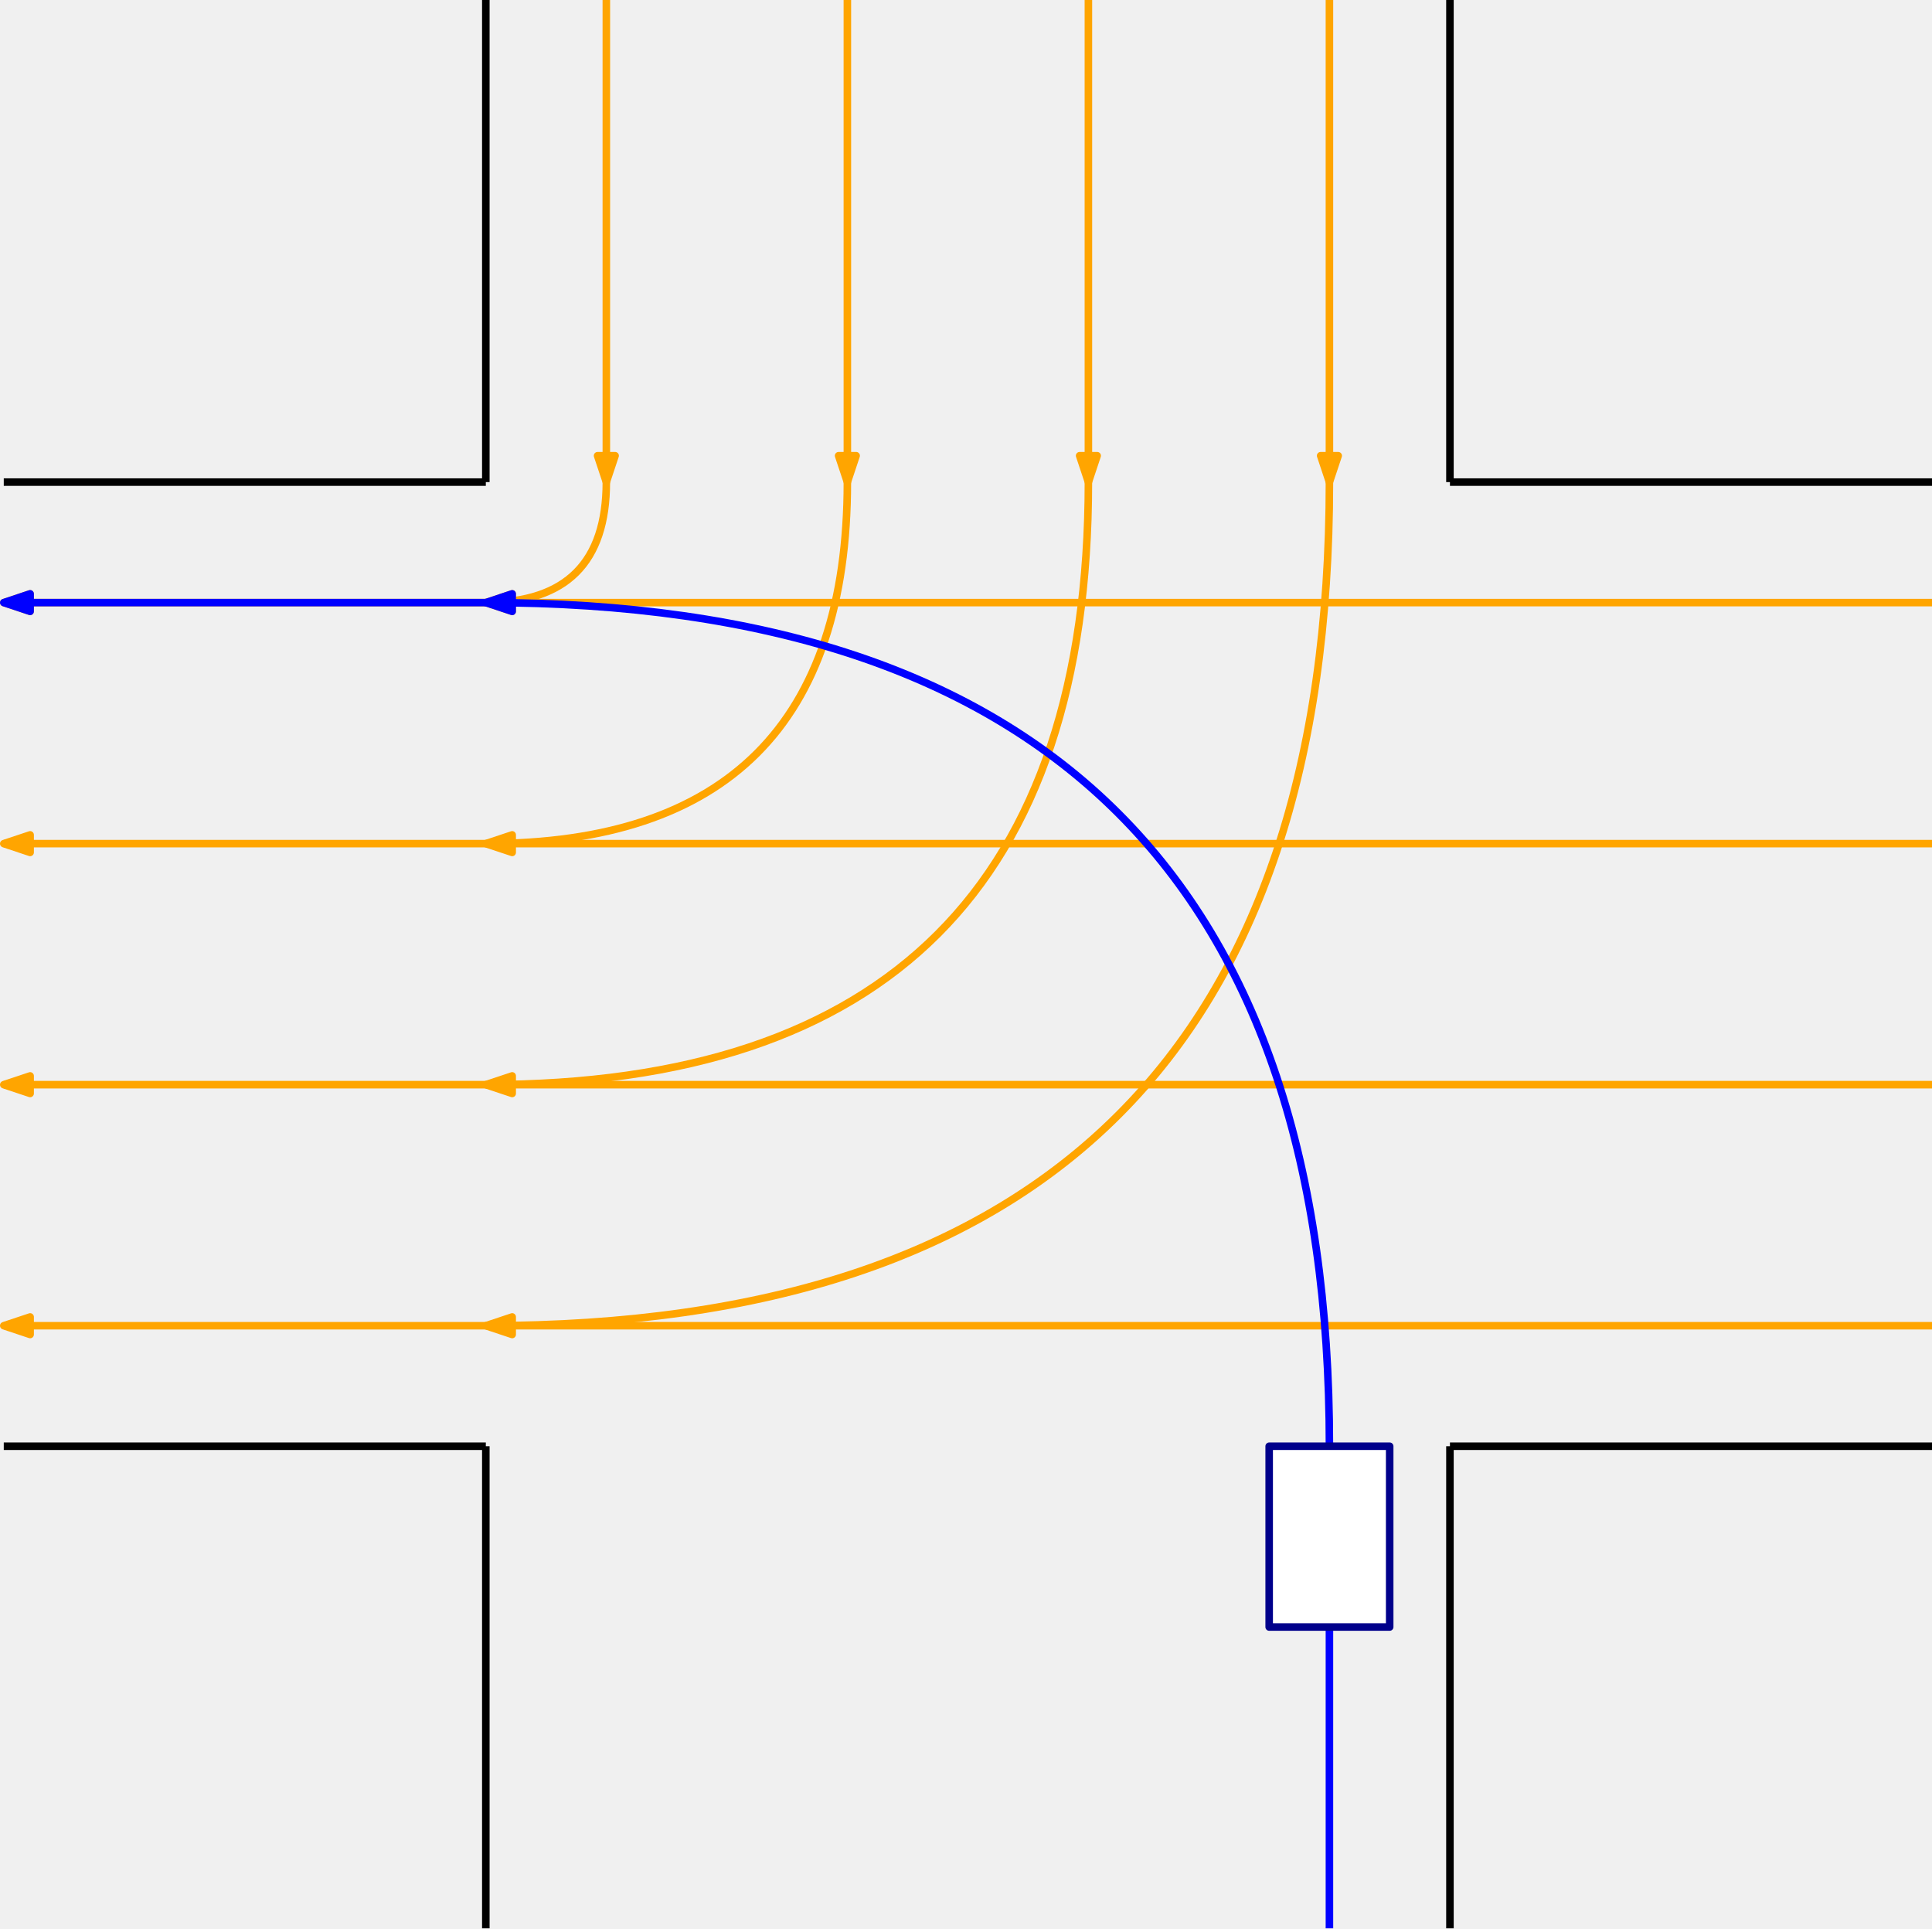
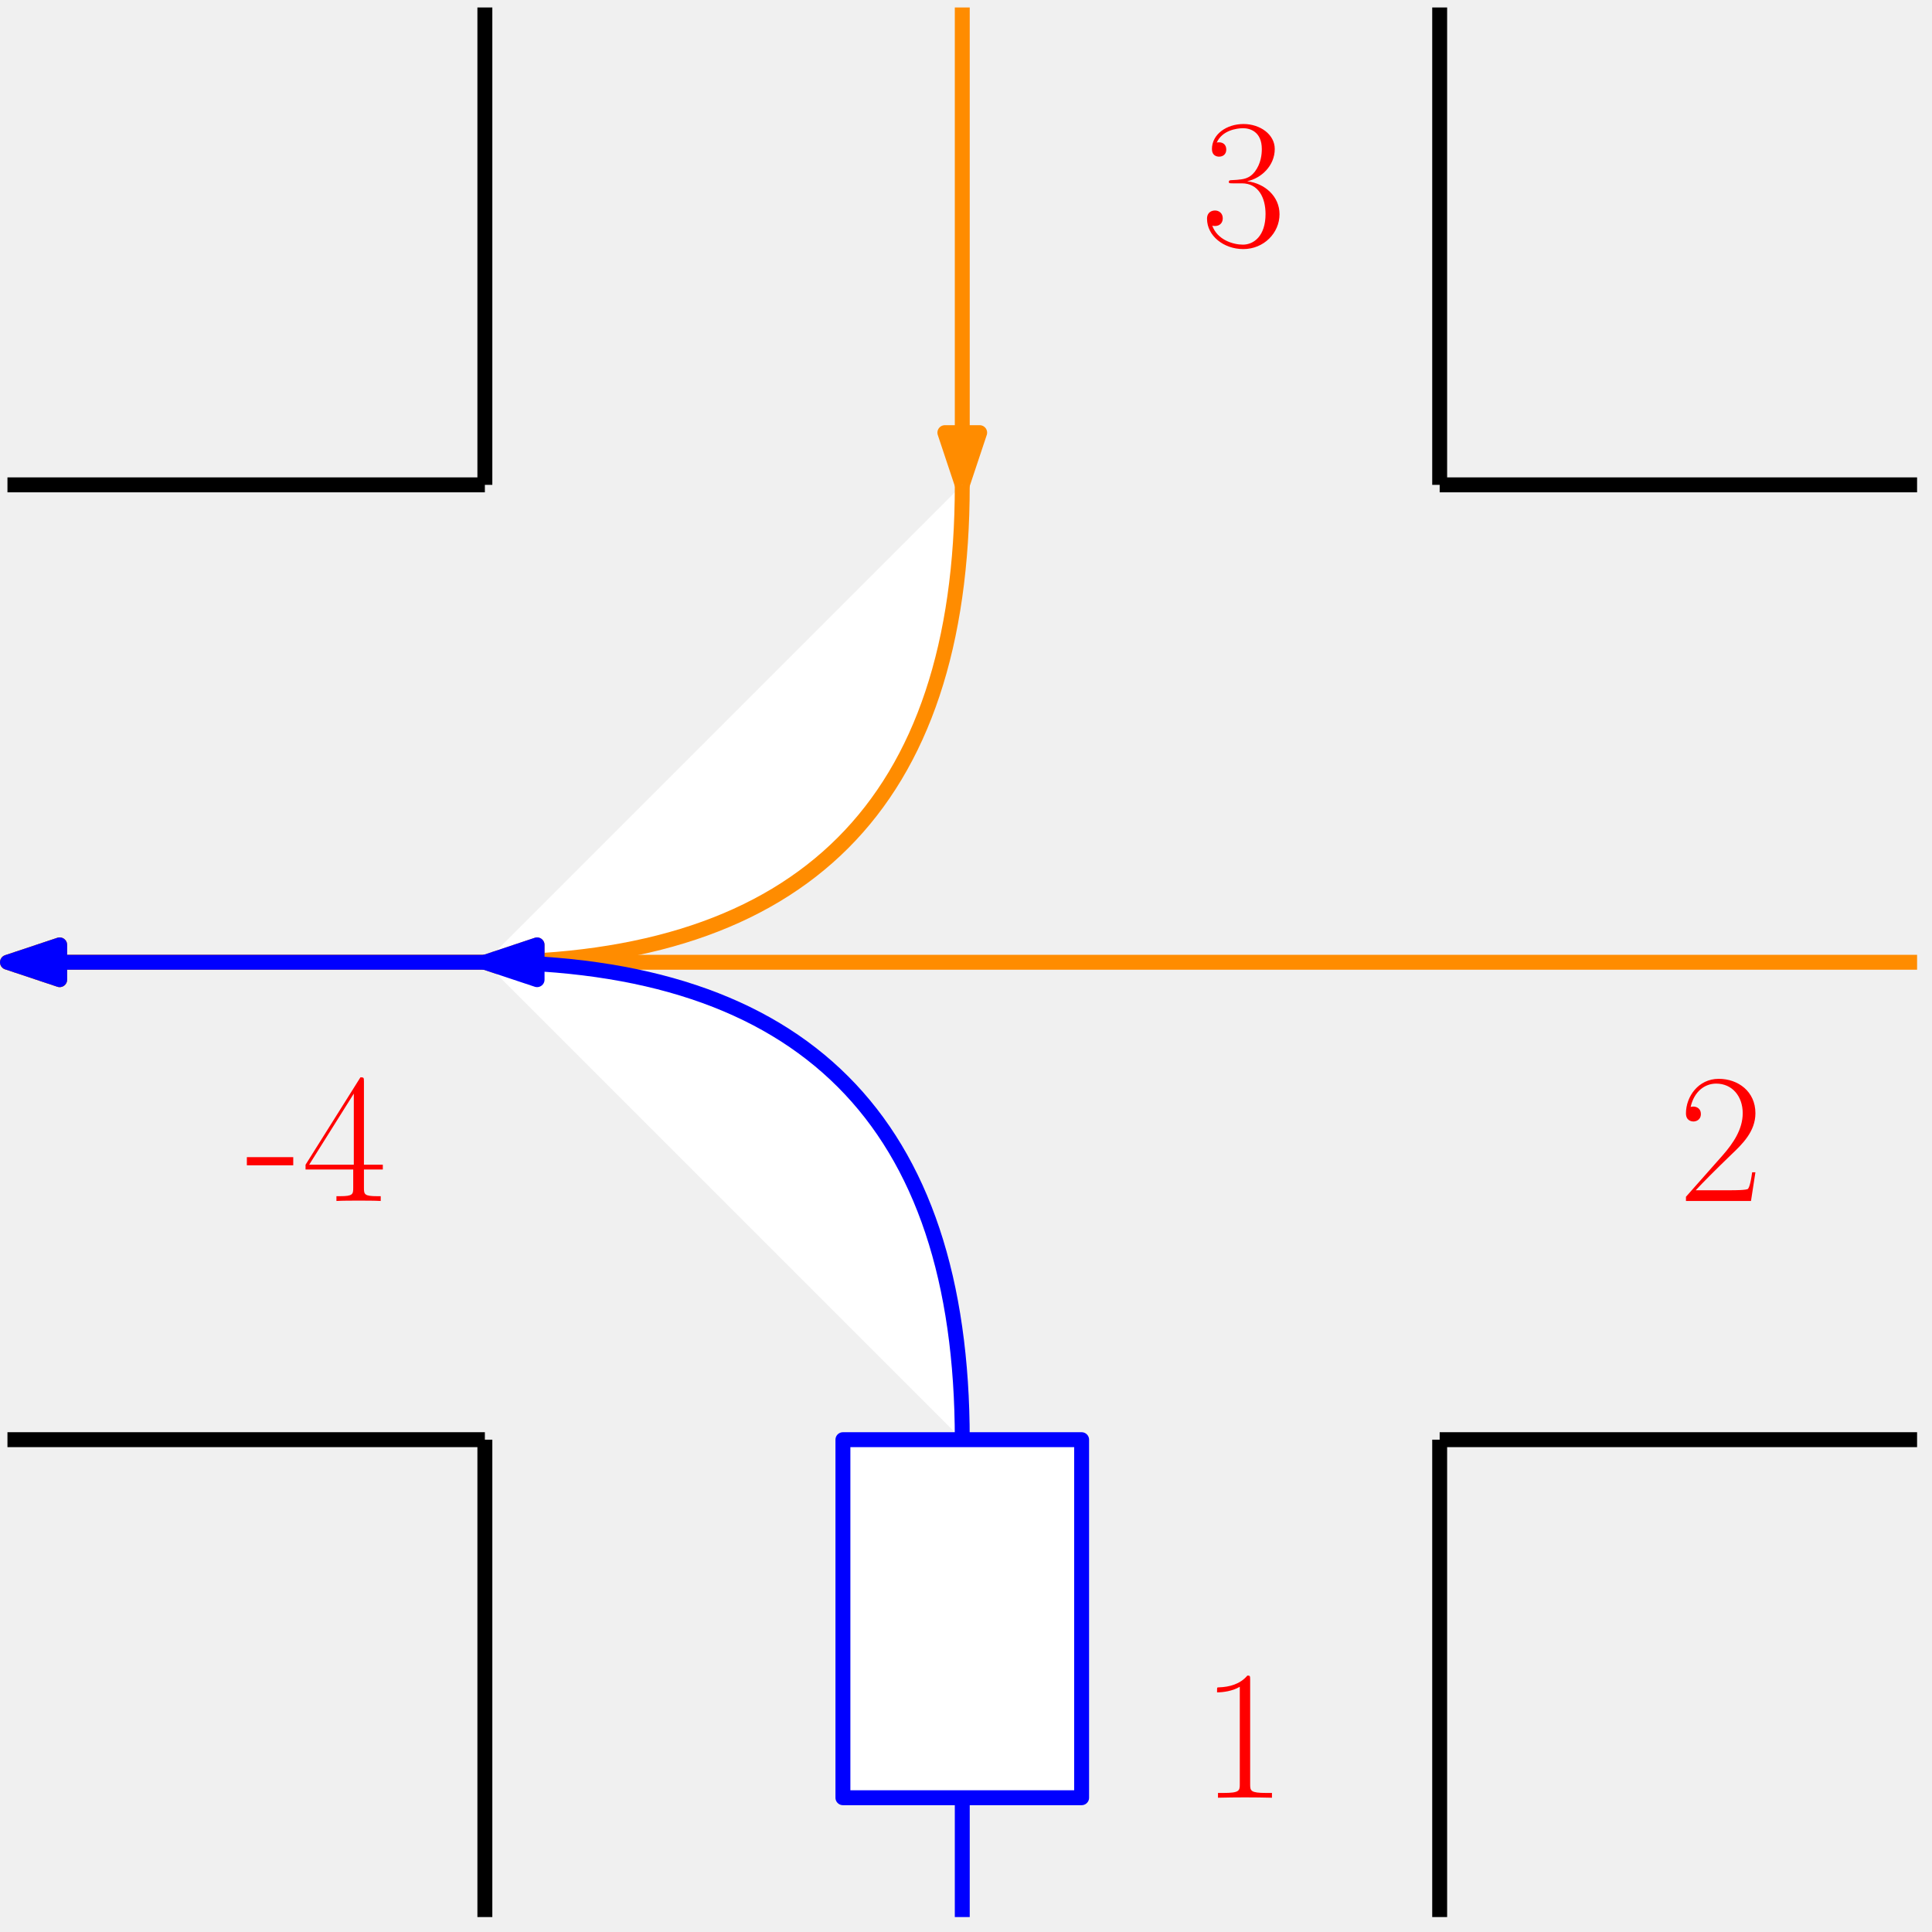
- <svg xmlns="http://www.w3.org/2000/svg" version="1.1" id="svg2" xml:space="preserve" width="684" height="682.667" viewBox="0 0 684 682.667">
-   <defs id="defs6" />
-   <g id="g10" transform="matrix(1.333333,0,0,-1.333333,0,682.6667)">
-     <g id="g12" transform="scale(0.1)">
-       <path d="M 10,3840 H 1290" style="fill:none;stroke:#000000;stroke-width:20;stroke-linecap:butt;stroke-linejoin:round;stroke-miterlimit:10;stroke-dasharray:none;stroke-opacity:1" id="path14" />
-       <path d="M 1290,3840 V 5120" style="fill:none;stroke:#000000;stroke-width:20;stroke-linecap:butt;stroke-linejoin:round;stroke-miterlimit:10;stroke-dasharray:none;stroke-opacity:1" id="path16" />
-       <path d="M 3850,5120 V 3840" style="fill:none;stroke:#000000;stroke-width:20;stroke-linecap:butt;stroke-linejoin:round;stroke-miterlimit:10;stroke-dasharray:none;stroke-opacity:1" id="path18" />
-       <path d="M 3850,3840 H 5130" style="fill:none;stroke:#000000;stroke-width:20;stroke-linecap:butt;stroke-linejoin:round;stroke-miterlimit:10;stroke-dasharray:none;stroke-opacity:1" id="path20" />
-       <path d="M 3850,1280 H 5130" style="fill:none;stroke:#000000;stroke-width:20;stroke-linecap:butt;stroke-linejoin:round;stroke-miterlimit:10;stroke-dasharray:none;stroke-opacity:1" id="path22" />
-       <path d="M 3850,1280 V 0" style="fill:none;stroke:#000000;stroke-width:20;stroke-linecap:butt;stroke-linejoin:round;stroke-miterlimit:10;stroke-dasharray:none;stroke-opacity:1" id="path24" />
-       <path d="M 1290,1280 V 0" style="fill:none;stroke:#000000;stroke-width:20;stroke-linecap:butt;stroke-linejoin:round;stroke-miterlimit:10;stroke-dasharray:none;stroke-opacity:1" id="path26" />
-       <path d="M 10,1280 H 1290" style="fill:none;stroke:#000000;stroke-width:20;stroke-linecap:butt;stroke-linejoin:round;stroke-miterlimit:10;stroke-dasharray:none;stroke-opacity:1" id="path28" />
-       <path d="M 5130,1600 H 10" style="fill:none;stroke:#ffa500;stroke-width:20;stroke-linecap:butt;stroke-linejoin:round;stroke-miterlimit:10;stroke-dasharray:none;stroke-opacity:1" id="path30" />
-       <path d="m 10,1600 70,-23.32 v 46.64 z" style="fill:#ffa500;fill-opacity:1;fill-rule:evenodd;stroke:none" id="path32" />
-       <path d="m 10,1600 70,-23.32 v 46.64 z" style="fill:none;stroke:#ffa500;stroke-width:20;stroke-linecap:butt;stroke-linejoin:round;stroke-miterlimit:10;stroke-dasharray:none;stroke-opacity:1" id="path34" />
-       <path d="M 5130,2240 H 10" style="fill:none;stroke:#ffa500;stroke-width:20;stroke-linecap:butt;stroke-linejoin:round;stroke-miterlimit:10;stroke-dasharray:none;stroke-opacity:1" id="path36" />
-       <path d="m 10,2240 70,-23.32 v 46.64 z" style="fill:#ffa500;fill-opacity:1;fill-rule:evenodd;stroke:none" id="path38" />
-       <path d="m 10,2240 70,-23.32 v 46.64 z" style="fill:none;stroke:#ffa500;stroke-width:20;stroke-linecap:butt;stroke-linejoin:round;stroke-miterlimit:10;stroke-dasharray:none;stroke-opacity:1" id="path40" />
-       <path d="M 5130,2880 H 10" style="fill:none;stroke:#ffa500;stroke-width:20;stroke-linecap:butt;stroke-linejoin:round;stroke-miterlimit:10;stroke-dasharray:none;stroke-opacity:1" id="path42" />
-       <path d="m 10,2880 70,-23.32 v 46.64 z" style="fill:#ffa500;fill-opacity:1;fill-rule:evenodd;stroke:none" id="path44" />
-       <path d="m 10,2880 70,-23.32 v 46.64 z" style="fill:none;stroke:#ffa500;stroke-width:20;stroke-linecap:butt;stroke-linejoin:round;stroke-miterlimit:10;stroke-dasharray:none;stroke-opacity:1" id="path46" />
-       <path d="M 5130,3520 H 10" style="fill:none;stroke:#ffa500;stroke-width:20;stroke-linecap:butt;stroke-linejoin:round;stroke-miterlimit:10;stroke-dasharray:none;stroke-opacity:1" id="path48" />
-       <path d="m 10,3520 70,-23.32 v 46.64 z" style="fill:#ffa500;fill-opacity:1;fill-rule:evenodd;stroke:none" id="path50" />
-       <path d="m 10,3520 70,-23.32 v 46.64 z" style="fill:none;stroke:#ffa500;stroke-width:20;stroke-linecap:butt;stroke-linejoin:round;stroke-miterlimit:10;stroke-dasharray:none;stroke-opacity:1" id="path52" />
-       <path d="M 1610,5120 V 3840" style="fill:none;stroke:#ffa500;stroke-width:20;stroke-linecap:butt;stroke-linejoin:round;stroke-miterlimit:10;stroke-dasharray:none;stroke-opacity:1" id="path54" />
-       <path d="m 1610,3840 23.32,70 h -46.64 z" style="fill:#ffa500;fill-opacity:1;fill-rule:evenodd;stroke:none" id="path56" />
-       <path d="m 1610,3840 23.32,70 h -46.64 z" style="fill:none;stroke:#ffa500;stroke-width:20;stroke-linecap:butt;stroke-linejoin:round;stroke-miterlimit:10;stroke-dasharray:none;stroke-opacity:1" id="path58" />
-       <path d="m 1610,3840 c 0,-213.32 -106.68,-320 -320,-320" style="fill:none;stroke:#ffa500;stroke-width:20;stroke-linecap:butt;stroke-linejoin:round;stroke-miterlimit:10;stroke-dasharray:none;stroke-opacity:1" id="path60" />
-       <path d="m 1290,3520 70,-23.32 v 46.64 z" style="fill:#ffa500;fill-opacity:1;fill-rule:evenodd;stroke:none" id="path62" />
-       <path d="m 1290,3520 70,-23.32 v 46.64 z" style="fill:none;stroke:#ffa500;stroke-width:20;stroke-linecap:butt;stroke-linejoin:round;stroke-miterlimit:10;stroke-dasharray:none;stroke-opacity:1" id="path64" />
-       <path d="M 2250,5120 V 3840" style="fill:none;stroke:#ffa500;stroke-width:20;stroke-linecap:butt;stroke-linejoin:round;stroke-miterlimit:10;stroke-dasharray:none;stroke-opacity:1" id="path66" />
-       <path d="m 2250,3840 23.32,70 h -46.64 z" style="fill:#ffa500;fill-opacity:1;fill-rule:evenodd;stroke:none" id="path68" />
-       <path d="m 2250,3840 23.32,70 h -46.64 z" style="fill:none;stroke:#ffa500;stroke-width:20;stroke-linecap:butt;stroke-linejoin:round;stroke-miterlimit:10;stroke-dasharray:none;stroke-opacity:1" id="path70" />
-       <path d="m 2250,3840 c 0,-640 -320,-960 -960,-960" style="fill:none;stroke:#ffa500;stroke-width:20;stroke-linecap:butt;stroke-linejoin:round;stroke-miterlimit:10;stroke-dasharray:none;stroke-opacity:1" id="path72" />
-       <path d="m 1290,2880 70,-23.32 v 46.64 z" style="fill:#ffa500;fill-opacity:1;fill-rule:evenodd;stroke:none" id="path74" />
-       <path d="m 1290,2880 70,-23.32 v 46.64 z" style="fill:none;stroke:#ffa500;stroke-width:20;stroke-linecap:butt;stroke-linejoin:round;stroke-miterlimit:10;stroke-dasharray:none;stroke-opacity:1" id="path76" />
-       <path d="M 2890,5120 V 3840" style="fill:none;stroke:#ffa500;stroke-width:20;stroke-linecap:butt;stroke-linejoin:round;stroke-miterlimit:10;stroke-dasharray:none;stroke-opacity:1" id="path78" />
-       <path d="m 2890,3840 23.32,70 h -46.64 z" style="fill:#ffa500;fill-opacity:1;fill-rule:evenodd;stroke:none" id="path80" />
-       <path d="m 2890,3840 23.32,70 h -46.64 z" style="fill:none;stroke:#ffa500;stroke-width:20;stroke-linecap:butt;stroke-linejoin:round;stroke-miterlimit:10;stroke-dasharray:none;stroke-opacity:1" id="path82" />
-       <path d="M 2890,3840 C 2890,2773.32 2356.68,2240 1290,2240" style="fill:none;stroke:#ffa500;stroke-width:20;stroke-linecap:butt;stroke-linejoin:round;stroke-miterlimit:10;stroke-dasharray:none;stroke-opacity:1" id="path84" />
-       <path d="m 1290,2240 70,-23.32 v 46.64 z" style="fill:#ffa500;fill-opacity:1;fill-rule:evenodd;stroke:none" id="path86" />
-       <path d="m 1290,2240 70,-23.32 v 46.64 z" style="fill:none;stroke:#ffa500;stroke-width:20;stroke-linecap:butt;stroke-linejoin:round;stroke-miterlimit:10;stroke-dasharray:none;stroke-opacity:1" id="path88" />
-       <path d="M 3530,5120 V 3840" style="fill:none;stroke:#ffa500;stroke-width:20;stroke-linecap:butt;stroke-linejoin:round;stroke-miterlimit:10;stroke-dasharray:none;stroke-opacity:1" id="path90" />
-       <path d="m 3530,3840 23.32,70 h -46.64 z" style="fill:#ffa500;fill-opacity:1;fill-rule:evenodd;stroke:none" id="path92" />
-       <path d="m 3530,3840 23.32,70 h -46.64 z" style="fill:none;stroke:#ffa500;stroke-width:20;stroke-linecap:butt;stroke-linejoin:round;stroke-miterlimit:10;stroke-dasharray:none;stroke-opacity:1" id="path94" />
-       <path d="M 3530,3840 C 3530,2346.68 2783.32,1600 1290,1600" style="fill:none;stroke:#ffa500;stroke-width:20;stroke-linecap:butt;stroke-linejoin:round;stroke-miterlimit:10;stroke-dasharray:none;stroke-opacity:1" id="path96" />
-       <path d="m 1290,1600 70,-23.32 v 46.64 z" style="fill:#ffa500;fill-opacity:1;fill-rule:evenodd;stroke:none" id="path98" />
-       <path d="m 1290,1600 70,-23.32 v 46.64 z" style="fill:none;stroke:#ffa500;stroke-width:20;stroke-linecap:butt;stroke-linejoin:round;stroke-miterlimit:10;stroke-dasharray:none;stroke-opacity:1" id="path100" />
-       <path d="M 3530,0 V 1280" style="fill:none;stroke:#0000ff;stroke-width:20;stroke-linecap:butt;stroke-linejoin:round;stroke-miterlimit:10;stroke-dasharray:none;stroke-opacity:1" id="path102" />
-       <path d="m 3530,1280 -23.32,-70 h 46.64 z" style="fill:#0000ff;fill-opacity:1;fill-rule:evenodd;stroke:none" id="path104" />
-       <path d="m 3530,1280 -23.32,-70 h 46.64 z" style="fill:none;stroke:#0000ff;stroke-width:20;stroke-linecap:butt;stroke-linejoin:round;stroke-miterlimit:10;stroke-dasharray:none;stroke-opacity:1" id="path106" />
-       <path d="m 3530,1280 c 0,1493.32 -746.68,2240 -2240,2240" style="fill:none;stroke:#0000ff;stroke-width:20;stroke-linecap:butt;stroke-linejoin:round;stroke-miterlimit:10;stroke-dasharray:none;stroke-opacity:1" id="path108" />
-       <path d="m 1290,3520 70,-23.32 v 46.64 z" style="fill:#0000ff;fill-opacity:1;fill-rule:evenodd;stroke:none" id="path110" />
-       <path d="m 1290,3520 70,-23.32 v 46.64 z" style="fill:none;stroke:#0000ff;stroke-width:20;stroke-linecap:butt;stroke-linejoin:round;stroke-miterlimit:10;stroke-dasharray:none;stroke-opacity:1" id="path112" />
-       <path d="M 1290,3520 H 10" style="fill:none;stroke:#0000ff;stroke-width:20;stroke-linecap:butt;stroke-linejoin:round;stroke-miterlimit:10;stroke-dasharray:none;stroke-opacity:1" id="path114" />
-       <path d="m 10,3520 70,-23.32 v 46.64 z" style="fill:#0000ff;fill-opacity:1;fill-rule:evenodd;stroke:none" id="path116" />
-       <path d="m 10,3520 70,-23.32 v 46.64 z" style="fill:none;stroke:#0000ff;stroke-width:20;stroke-linecap:butt;stroke-linejoin:round;stroke-miterlimit:10;stroke-dasharray:none;stroke-opacity:1" id="path118" />
-       <path d="m 3370,800 h 320 v 480 h -320 z" style="fill:#ffffff;fill-opacity:1;fill-rule:evenodd;stroke:none" id="path120" />
-       <path d="m 3370,800 h 320 v 480 h -320 z" style="fill:none;stroke:#00008b;stroke-width:20;stroke-linecap:butt;stroke-linejoin:round;stroke-miterlimit:10;stroke-dasharray:none;stroke-opacity:1" id="path122" />
+ <svg xmlns="http://www.w3.org/2000/svg" xmlns:xlink="http://www.w3.org/1999/xlink" width="259pt" height="259pt" viewBox="0 0 259 259" version="1.1">
+   <defs>
+     <g>
+       <symbol overflow="visible" id="glyph0-0">
+         <path style="stroke:none;" d="" />
+       </symbol>
+       <symbol overflow="visible" id="glyph0-1">
+         <path style="stroke:none;" d="M 6.594 -15.828 C 6.594 -16.359 6.562 -16.375 6.219 -16.375 C 5.25 -15.219 3.797 -14.844 2.406 -14.797 C 2.328 -14.797 2.203 -14.797 2.188 -14.75 C 2.156 -14.688 2.156 -14.641 2.156 -14.125 C 2.922 -14.125 4.219 -14.281 5.203 -14.875 L 5.203 -1.812 C 5.203 -0.938 5.156 -0.641 3.016 -0.641 L 2.281 -0.641 L 2.281 0 C 3.469 -0.031 4.703 -0.047 5.891 -0.047 C 7.094 -0.047 8.328 -0.031 9.516 0 L 9.516 -0.641 L 8.766 -0.641 C 6.641 -0.641 6.594 -0.922 6.594 -1.812 Z M 6.594 -15.828 " />
+       </symbol>
+       <symbol overflow="visible" id="glyph0-2">
+         <path style="stroke:none;" d="M 10.328 -3.844 L 9.891 -3.844 C 9.641 -2.078 9.438 -1.781 9.344 -1.641 C 9.219 -1.438 7.438 -1.438 7.094 -1.438 L 2.328 -1.438 C 3.219 -2.406 4.953 -4.156 7.062 -6.188 C 8.578 -7.625 10.328 -9.312 10.328 -11.766 C 10.328 -14.688 8 -16.375 5.406 -16.375 C 2.672 -16.375 1.016 -13.984 1.016 -11.75 C 1.016 -10.781 1.734 -10.656 2.031 -10.656 C 2.281 -10.656 3.016 -10.797 3.016 -11.672 C 3.016 -12.438 2.375 -12.656 2.031 -12.656 C 1.891 -12.656 1.734 -12.641 1.641 -12.594 C 2.109 -14.688 3.547 -15.734 5.062 -15.734 C 7.219 -15.734 8.625 -14.031 8.625 -11.766 C 8.625 -9.609 7.359 -7.75 5.953 -6.141 L 1.016 -0.562 L 1.016 0 L 9.734 0 Z M 10.328 -3.844 " />
+       </symbol>
+       <symbol overflow="visible" id="glyph0-3">
+         <path style="stroke:none;" d="M 5.484 -8.422 C 7.688 -8.422 8.656 -6.516 8.656 -4.312 C 8.656 -1.344 7.062 -0.203 5.625 -0.203 C 4.312 -0.203 2.188 -0.844 1.516 -2.75 C 1.641 -2.703 1.766 -2.703 1.891 -2.703 C 2.484 -2.703 2.922 -3.094 2.922 -3.734 C 2.922 -4.453 2.375 -4.781 1.891 -4.781 C 1.469 -4.781 0.812 -4.578 0.812 -3.672 C 0.812 -1.391 3.047 0.391 5.672 0.391 C 8.422 0.391 10.531 -1.766 10.531 -4.281 C 10.531 -6.688 8.547 -8.422 6.188 -8.703 C 8.078 -9.094 9.891 -10.781 9.891 -13.031 C 9.891 -14.969 7.938 -16.375 5.703 -16.375 C 3.438 -16.375 1.469 -15 1.469 -13.016 C 1.469 -12.141 2.109 -12 2.422 -12 C 2.953 -12 3.391 -12.312 3.391 -12.953 C 3.391 -13.609 2.953 -13.922 2.422 -13.922 C 2.328 -13.922 2.203 -13.922 2.109 -13.875 C 2.828 -15.516 4.781 -15.812 5.656 -15.812 C 6.516 -15.812 8.156 -15.391 8.156 -13.016 C 8.156 -12.312 8.047 -11.078 7.219 -9.984 C 6.469 -9.016 5.625 -8.969 4.812 -8.891 C 4.688 -8.891 4.109 -8.844 4.016 -8.844 C 3.844 -8.828 3.734 -8.797 3.734 -8.625 C 3.734 -8.453 3.766 -8.422 4.266 -8.422 Z M 5.484 -8.422 " />
+       </symbol>
+       <symbol overflow="visible" id="glyph0-4">
+         <path style="stroke:none;" d="M 6.312 -4.781 L 6.312 -5.875 L 0.094 -5.875 L 0.094 -4.781 Z M 6.312 -4.781 " />
+       </symbol>
+       <symbol overflow="visible" id="glyph0-5">
+         <path style="stroke:none;" d="M 8.328 -16.031 C 8.328 -16.547 8.297 -16.578 7.859 -16.578 L 0.5 -4.859 L 0.5 -4.219 L 6.891 -4.219 L 6.891 -1.781 C 6.891 -0.891 6.844 -0.641 5.109 -0.641 L 4.641 -0.641 L 4.641 0 C 5.422 -0.047 6.766 -0.047 7.609 -0.047 C 8.453 -0.047 9.781 -0.047 10.578 0 L 10.578 -0.641 L 10.109 -0.641 C 8.375 -0.641 8.328 -0.891 8.328 -1.781 L 8.328 -4.219 L 10.859 -4.219 L 10.859 -4.859 L 8.328 -4.859 Z M 6.969 -14.391 L 6.969 -4.859 L 0.984 -4.859 Z M 6.969 -14.391 " />
+       </symbol>
    </g>
+   </defs>
+   <g id="surface152984">
+     <path style="fill:none;stroke-width:2;stroke-linecap:butt;stroke-linejoin:round;stroke:rgb(0%,0%,0%);stroke-opacity:1;stroke-miterlimit:10;" d="M 128 768 L 128 704 " transform="matrix(1,0,0,-1,-63,769)" />
+     <path style="fill:none;stroke-width:2;stroke-linecap:butt;stroke-linejoin:round;stroke:rgb(0%,0%,0%);stroke-opacity:1;stroke-miterlimit:10;" d="M 128 704 L 64 704 " transform="matrix(1,0,0,-1,-63,769)" />
+     <path style="fill:none;stroke-width:2;stroke-linecap:butt;stroke-linejoin:round;stroke:rgb(0%,0%,0%);stroke-opacity:1;stroke-miterlimit:10;" d="M 256 768 L 256 704 " transform="matrix(1,0,0,-1,-63,769)" />
+     <path style="fill:none;stroke-width:2;stroke-linecap:butt;stroke-linejoin:round;stroke:rgb(0%,0%,0%);stroke-opacity:1;stroke-miterlimit:10;" d="M 256 704 L 320 704 " transform="matrix(1,0,0,-1,-63,769)" />
+     <path style="fill:none;stroke-width:2;stroke-linecap:butt;stroke-linejoin:round;stroke:rgb(0%,0%,0%);stroke-opacity:1;stroke-miterlimit:10;" d="M 320 576 L 256 576 " transform="matrix(1,0,0,-1,-63,769)" />
+     <path style="fill:none;stroke-width:2;stroke-linecap:butt;stroke-linejoin:round;stroke:rgb(0%,0%,0%);stroke-opacity:1;stroke-miterlimit:10;" d="M 256 576 L 256 512 " transform="matrix(1,0,0,-1,-63,769)" />
+     <path style="fill:none;stroke-width:2;stroke-linecap:butt;stroke-linejoin:round;stroke:rgb(0%,0%,0%);stroke-opacity:1;stroke-miterlimit:10;" d="M 128 512 L 128 576 " transform="matrix(1,0,0,-1,-63,769)" />
+     <path style="fill:none;stroke-width:2;stroke-linecap:butt;stroke-linejoin:round;stroke:rgb(0%,0%,0%);stroke-opacity:1;stroke-miterlimit:10;" d="M 128 576 L 64 576 " transform="matrix(1,0,0,-1,-63,769)" />
+     <g style="fill:rgb(100%,0%,0%);fill-opacity:1;">
+       <use xlink:href="#glyph0-1" x="161" y="241" />
+     </g>
+     <g style="fill:rgb(100%,0%,0%);fill-opacity:1;">
+       <use xlink:href="#glyph0-2" x="225" y="161" />
+     </g>
+     <g style="fill:rgb(100%,0%,0%);fill-opacity:1;">
+       <use xlink:href="#glyph0-3" x="161" y="33" />
+     </g>
+     <g style="fill:rgb(100%,0%,0%);fill-opacity:1;">
+       <use xlink:href="#glyph0-4" x="33" y="161" />
+       <use xlink:href="#glyph0-5" x="40.461" y="161" />
+     </g>
+     <path style="fill:none;stroke-width:2;stroke-linecap:butt;stroke-linejoin:round;stroke:rgb(0%,0%,100%);stroke-opacity:1;stroke-miterlimit:10;" d="M 208 544 Z M 208 544 " transform="matrix(1,0,0,-1,-63,769)" />
+     <path style="fill:none;stroke-width:2;stroke-linecap:butt;stroke-linejoin:round;stroke:rgb(100%,54.9%,0%);stroke-opacity:1;stroke-miterlimit:10;" d="M 320 640 L 64 640 " transform="matrix(1,0,0,-1,-63,769)" />
+     <path style="fill-rule:evenodd;fill:rgb(100%,54.9%,0%);fill-opacity:1;stroke-width:2;stroke-linecap:butt;stroke-linejoin:round;stroke:rgb(100%,54.9%,0%);stroke-opacity:1;stroke-miterlimit:10;" d="M 64 640 L 71 637.668 L 71 642.332 Z M 64 640 " transform="matrix(1,0,0,-1,-63,769)" />
+     <path style="fill:none;stroke-width:2;stroke-linecap:butt;stroke-linejoin:round;stroke:rgb(100%,54.9%,0%);stroke-opacity:1;stroke-miterlimit:10;" d="M 192 768 L 192 704 " transform="matrix(1,0,0,-1,-63,769)" />
+     <path style="fill-rule:evenodd;fill:rgb(100%,54.9%,0%);fill-opacity:1;stroke-width:2;stroke-linecap:butt;stroke-linejoin:round;stroke:rgb(100%,54.9%,0%);stroke-opacity:1;stroke-miterlimit:10;" d="M 192 704 L 194.332 711 L 189.668 711 Z M 192 704 " transform="matrix(1,0,0,-1,-63,769)" />
+     <path style="fill-rule:evenodd;fill:rgb(100%,100%,100%);fill-opacity:1;stroke-width:2;stroke-linecap:butt;stroke-linejoin:round;stroke:rgb(100%,54.9%,0%);stroke-opacity:1;stroke-miterlimit:10;" d="M 192 704 C 192 661.332 170.668 640 128 640 " transform="matrix(1,0,0,-1,-63,769)" />
+     <path style="fill-rule:evenodd;fill:rgb(100%,54.9%,0%);fill-opacity:1;stroke-width:2;stroke-linecap:butt;stroke-linejoin:round;stroke:rgb(100%,54.9%,0%);stroke-opacity:1;stroke-miterlimit:10;" d="M 128 640 L 135 637.668 L 135 642.332 Z M 128 640 " transform="matrix(1,0,0,-1,-63,769)" />
+     <path style="fill:none;stroke-width:2;stroke-linecap:butt;stroke-linejoin:round;stroke:rgb(100%,54.9%,0%);stroke-opacity:1;stroke-miterlimit:10;" d="M 128 640 L 64 640 " transform="matrix(1,0,0,-1,-63,769)" />
+     <path style="fill-rule:evenodd;fill:rgb(100%,54.9%,0%);fill-opacity:1;stroke-width:2;stroke-linecap:butt;stroke-linejoin:round;stroke:rgb(100%,54.9%,0%);stroke-opacity:1;stroke-miterlimit:10;" d="M 64 640 L 71 637.668 L 71 642.332 Z M 64 640 " transform="matrix(1,0,0,-1,-63,769)" />
+     <path style="fill:none;stroke-width:2;stroke-linecap:butt;stroke-linejoin:round;stroke:rgb(0%,0%,100%);stroke-opacity:1;stroke-miterlimit:10;" d="M 192 512 L 192 576 " transform="matrix(1,0,0,-1,-63,769)" />
+     <path style="fill-rule:evenodd;fill:rgb(0%,0%,100%);fill-opacity:1;stroke-width:2;stroke-linecap:butt;stroke-linejoin:round;stroke:rgb(0%,0%,100%);stroke-opacity:1;stroke-miterlimit:10;" d="M 192 576 L 189.668 569 L 194.332 569 Z M 192 576 " transform="matrix(1,0,0,-1,-63,769)" />
+     <path style="fill-rule:evenodd;fill:rgb(100%,100%,100%);fill-opacity:1;stroke-width:2;stroke-linecap:butt;stroke-linejoin:round;stroke:rgb(0%,0%,100%);stroke-opacity:1;stroke-miterlimit:10;" d="M 192 576 C 192 618.668 170.668 640 128 640 " transform="matrix(1,0,0,-1,-63,769)" />
+     <path style="fill-rule:evenodd;fill:rgb(0%,0%,100%);fill-opacity:1;stroke-width:2;stroke-linecap:butt;stroke-linejoin:round;stroke:rgb(0%,0%,100%);stroke-opacity:1;stroke-miterlimit:10;" d="M 128 640 L 135 637.668 L 135 642.332 Z M 128 640 " transform="matrix(1,0,0,-1,-63,769)" />
+     <path style="fill:none;stroke-width:2;stroke-linecap:butt;stroke-linejoin:round;stroke:rgb(0%,0%,100%);stroke-opacity:1;stroke-miterlimit:10;" d="M 128 640 L 64 640 " transform="matrix(1,0,0,-1,-63,769)" />
+     <path style="fill-rule:evenodd;fill:rgb(0%,0%,100%);fill-opacity:1;stroke-width:2;stroke-linecap:butt;stroke-linejoin:round;stroke:rgb(0%,0%,100%);stroke-opacity:1;stroke-miterlimit:10;" d="M 64 640 L 71 637.668 L 71 642.332 Z M 64 640 " transform="matrix(1,0,0,-1,-63,769)" />
+     <path style="fill-rule:evenodd;fill:rgb(100%,100%,100%);fill-opacity:1;stroke-width:2;stroke-linecap:butt;stroke-linejoin:round;stroke:rgb(0%,0%,100%);stroke-opacity:1;stroke-miterlimit:10;" d="M 176 576 L 176 528 L 208 528 L 208 576 Z M 176 576 " transform="matrix(1,0,0,-1,-63,769)" />
  </g>
</svg>
